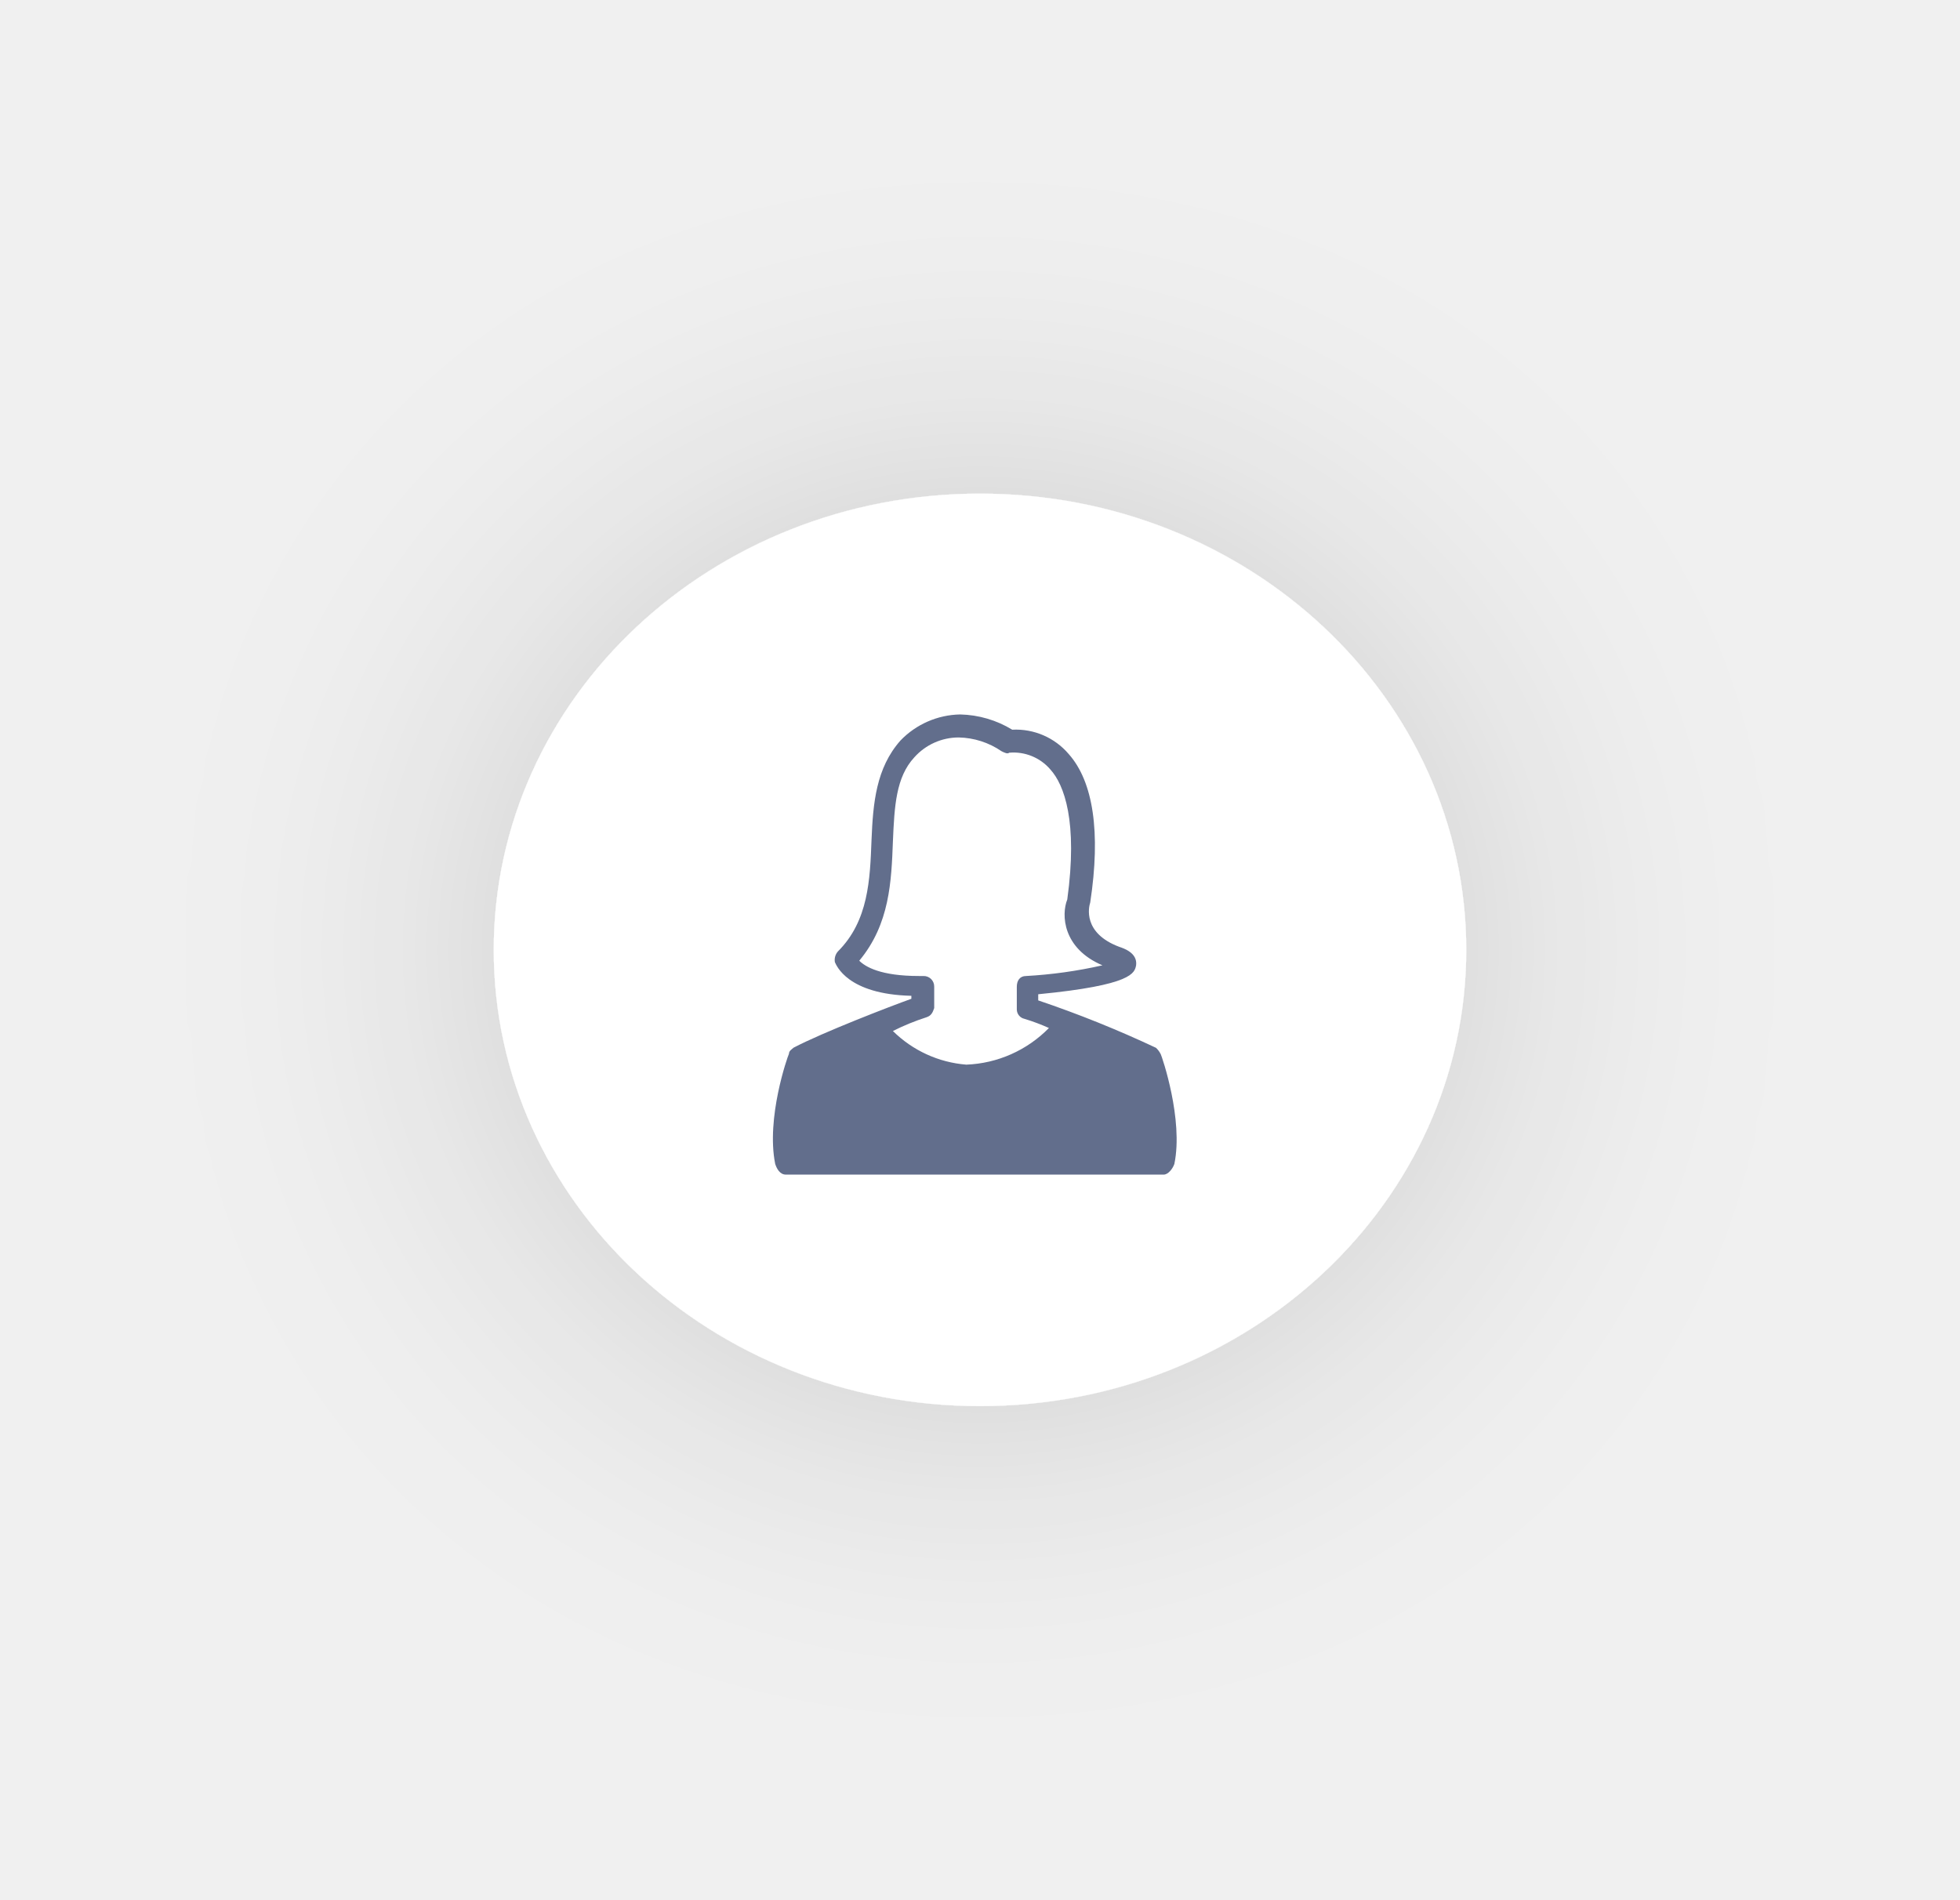
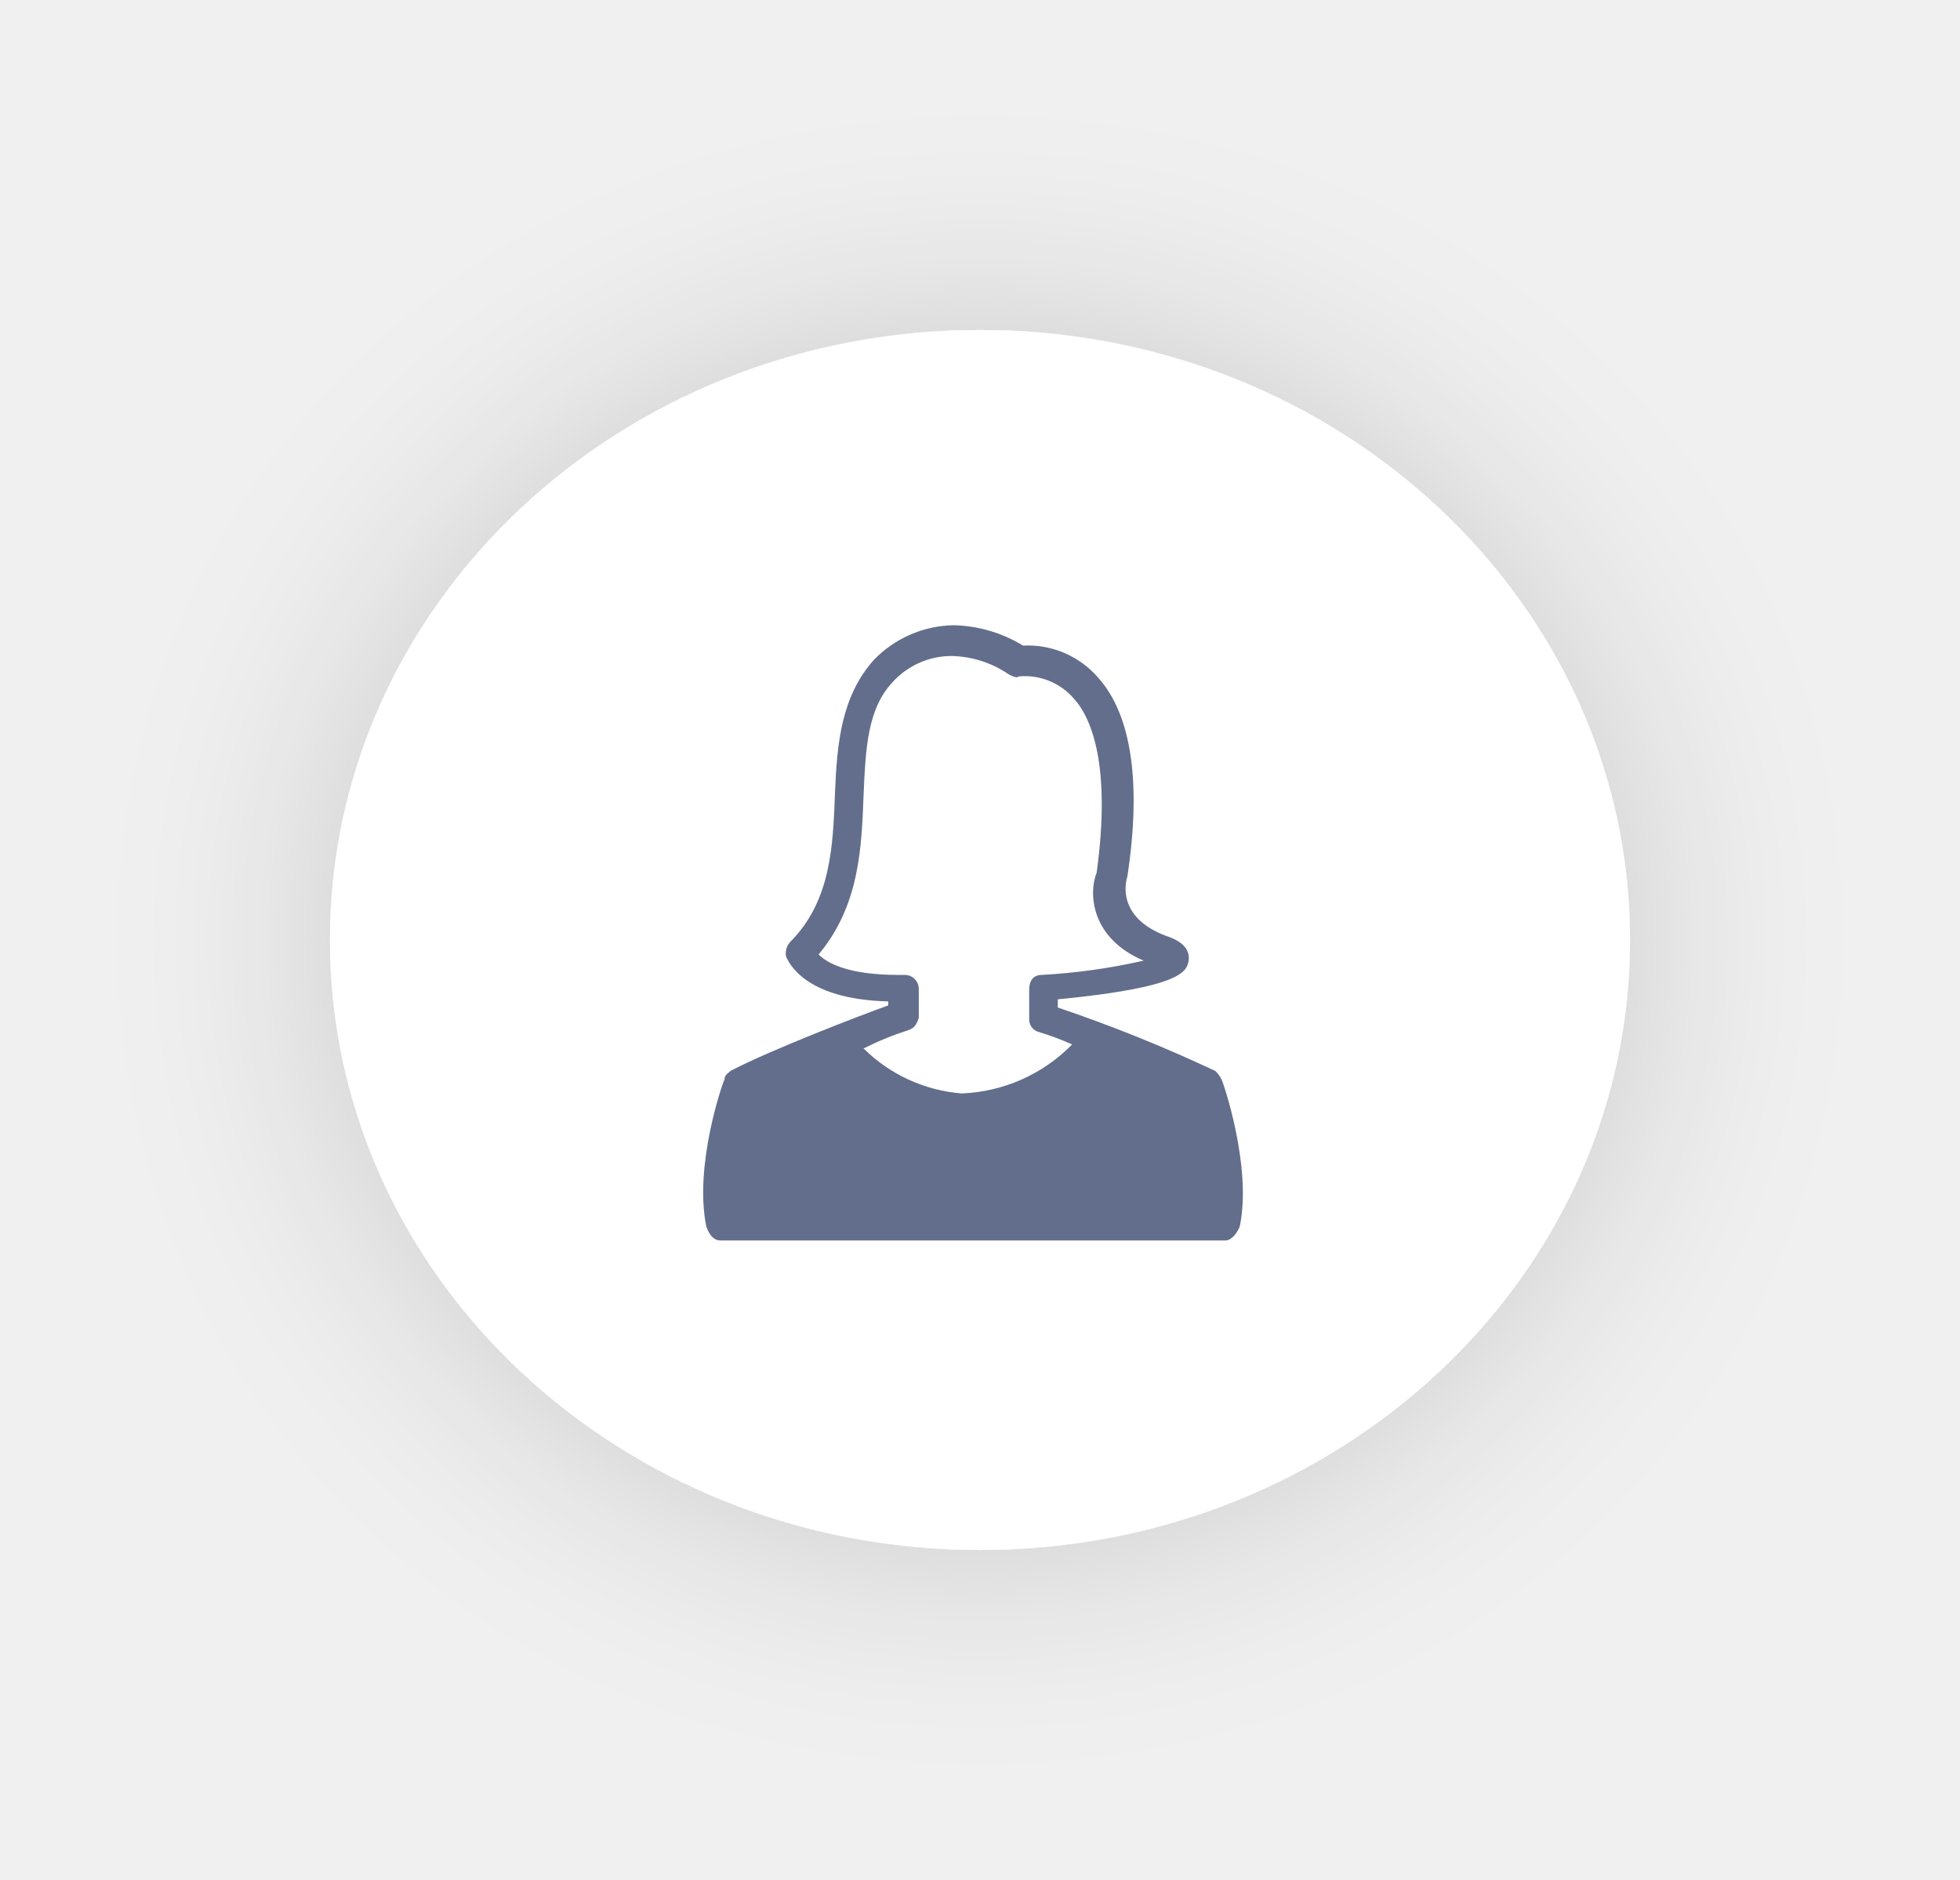
- <svg xmlns="http://www.w3.org/2000/svg" width="131" height="127" viewBox="0 0 131 127">
+ <svg xmlns="http://www.w3.org/2000/svg" width="98" height="94" viewBox="0 0 98 94">
  <defs>
-     <filter id="Ellipse_114" x="0" y="0" width="131" height="127" filterUnits="userSpaceOnUse">
+     <filter id="Ellipse_114" x="0" y="0" width="98" height="94" filterUnits="userSpaceOnUse">
      <feOffset input="SourceAlpha" />
-       <feGaussianBlur stdDeviation="11" result="blur" />
+       <feGaussianBlur stdDeviation="5.5" result="blur" />
      <feFlood flood-opacity="0.161" />
      <feComposite operator="in" in2="blur" />
      <feComposite in="SourceGraphic" />
    </filter>
  </defs>
-   <g id="user-female" transform="translate(-1710 -24)">
-     <g transform="matrix(1, 0, 0, 1, 1710, 24)" filter="url(#Ellipse_114)">
-       <ellipse id="Ellipse_114-2" data-name="Ellipse 114" cx="32.5" cy="30.5" rx="32.5" ry="30.5" transform="translate(33 33)" fill="#fff" />
+   <g id="user-female" transform="translate(-1726.5 -40.5)">
+     <g transform="matrix(1, 0, 0, 1, 1726.5, 40.5)" filter="url(#Ellipse_114)">
+       <ellipse id="Ellipse_114-2" data-name="Ellipse 114" cx="32.5" cy="30.5" rx="32.5" ry="30.5" transform="translate(16.5 16.5)" fill="#fff" />
    </g>
    <g id="girl-HJY6nanoE" transform="translate(1761.654 71.762)" opacity="0.68">
      <g id="Group_95" data-name="Group 95" transform="translate(0 0)">
        <path id="Path_18" data-name="Path 18" d="M26.664,22.694a1.412,1.412,0,0,0-.307-.409,74.538,74.538,0,0,0-7.871-3.169v-.411c6.335-.613,6.44-1.431,6.543-1.942.1-.82-.82-1.125-1.125-1.227-2.453-.92-2.044-2.658-1.942-2.965.715-4.7.2-8.076-1.431-9.916a4.641,4.641,0,0,0-3.782-1.636A6.977,6.977,0,0,0,13.272,0,5.679,5.679,0,0,0,9.283,1.738C7.65,3.577,7.445,5.929,7.345,8.383c-.1,2.658-.2,5.418-2.249,7.462a.862.862,0,0,0-.2.715c.1.2.82,2.147,5.111,2.249v.2c-1.433.512-5.931,2.249-7.874,3.269-.1.1-.307.2-.307.409-.1.2-1.534,4.293-.92,7.36.1.307.307.715.715.715H26.871c.307,0,.613-.409.715-.715.613-2.965-.82-7.154-.92-7.36ZM11.023,20.241c.307-.1.409-.307.511-.613V18.2a.7.7,0,0,0-.715-.715h-.307c-2.555,0-3.577-.613-3.987-1.022,2.044-2.453,2.147-5.316,2.249-7.974.1-2.351.2-4.293,1.431-5.622a3.977,3.977,0,0,1,2.965-1.329,5.238,5.238,0,0,1,2.863.92c.2.1.409.2.511.1A3.243,3.243,0,0,1,19.3,3.681c.923,1.022,1.843,3.474,1.128,8.69-.409,1.022-.307,3.271,2.351,4.4a30.717,30.717,0,0,1-5.111.715c-.409,0-.613.307-.613.715v1.534a.648.648,0,0,0,.511.613,13.854,13.854,0,0,1,1.636.613,8.169,8.169,0,0,1-5.522,2.45,7.854,7.854,0,0,1-4.907-2.249,15.7,15.7,0,0,1,2.249-.92Z" transform="translate(-0.749 0)" fill="#192a56" fill-rule="evenodd" />
      </g>
    </g>
  </g>
</svg>
